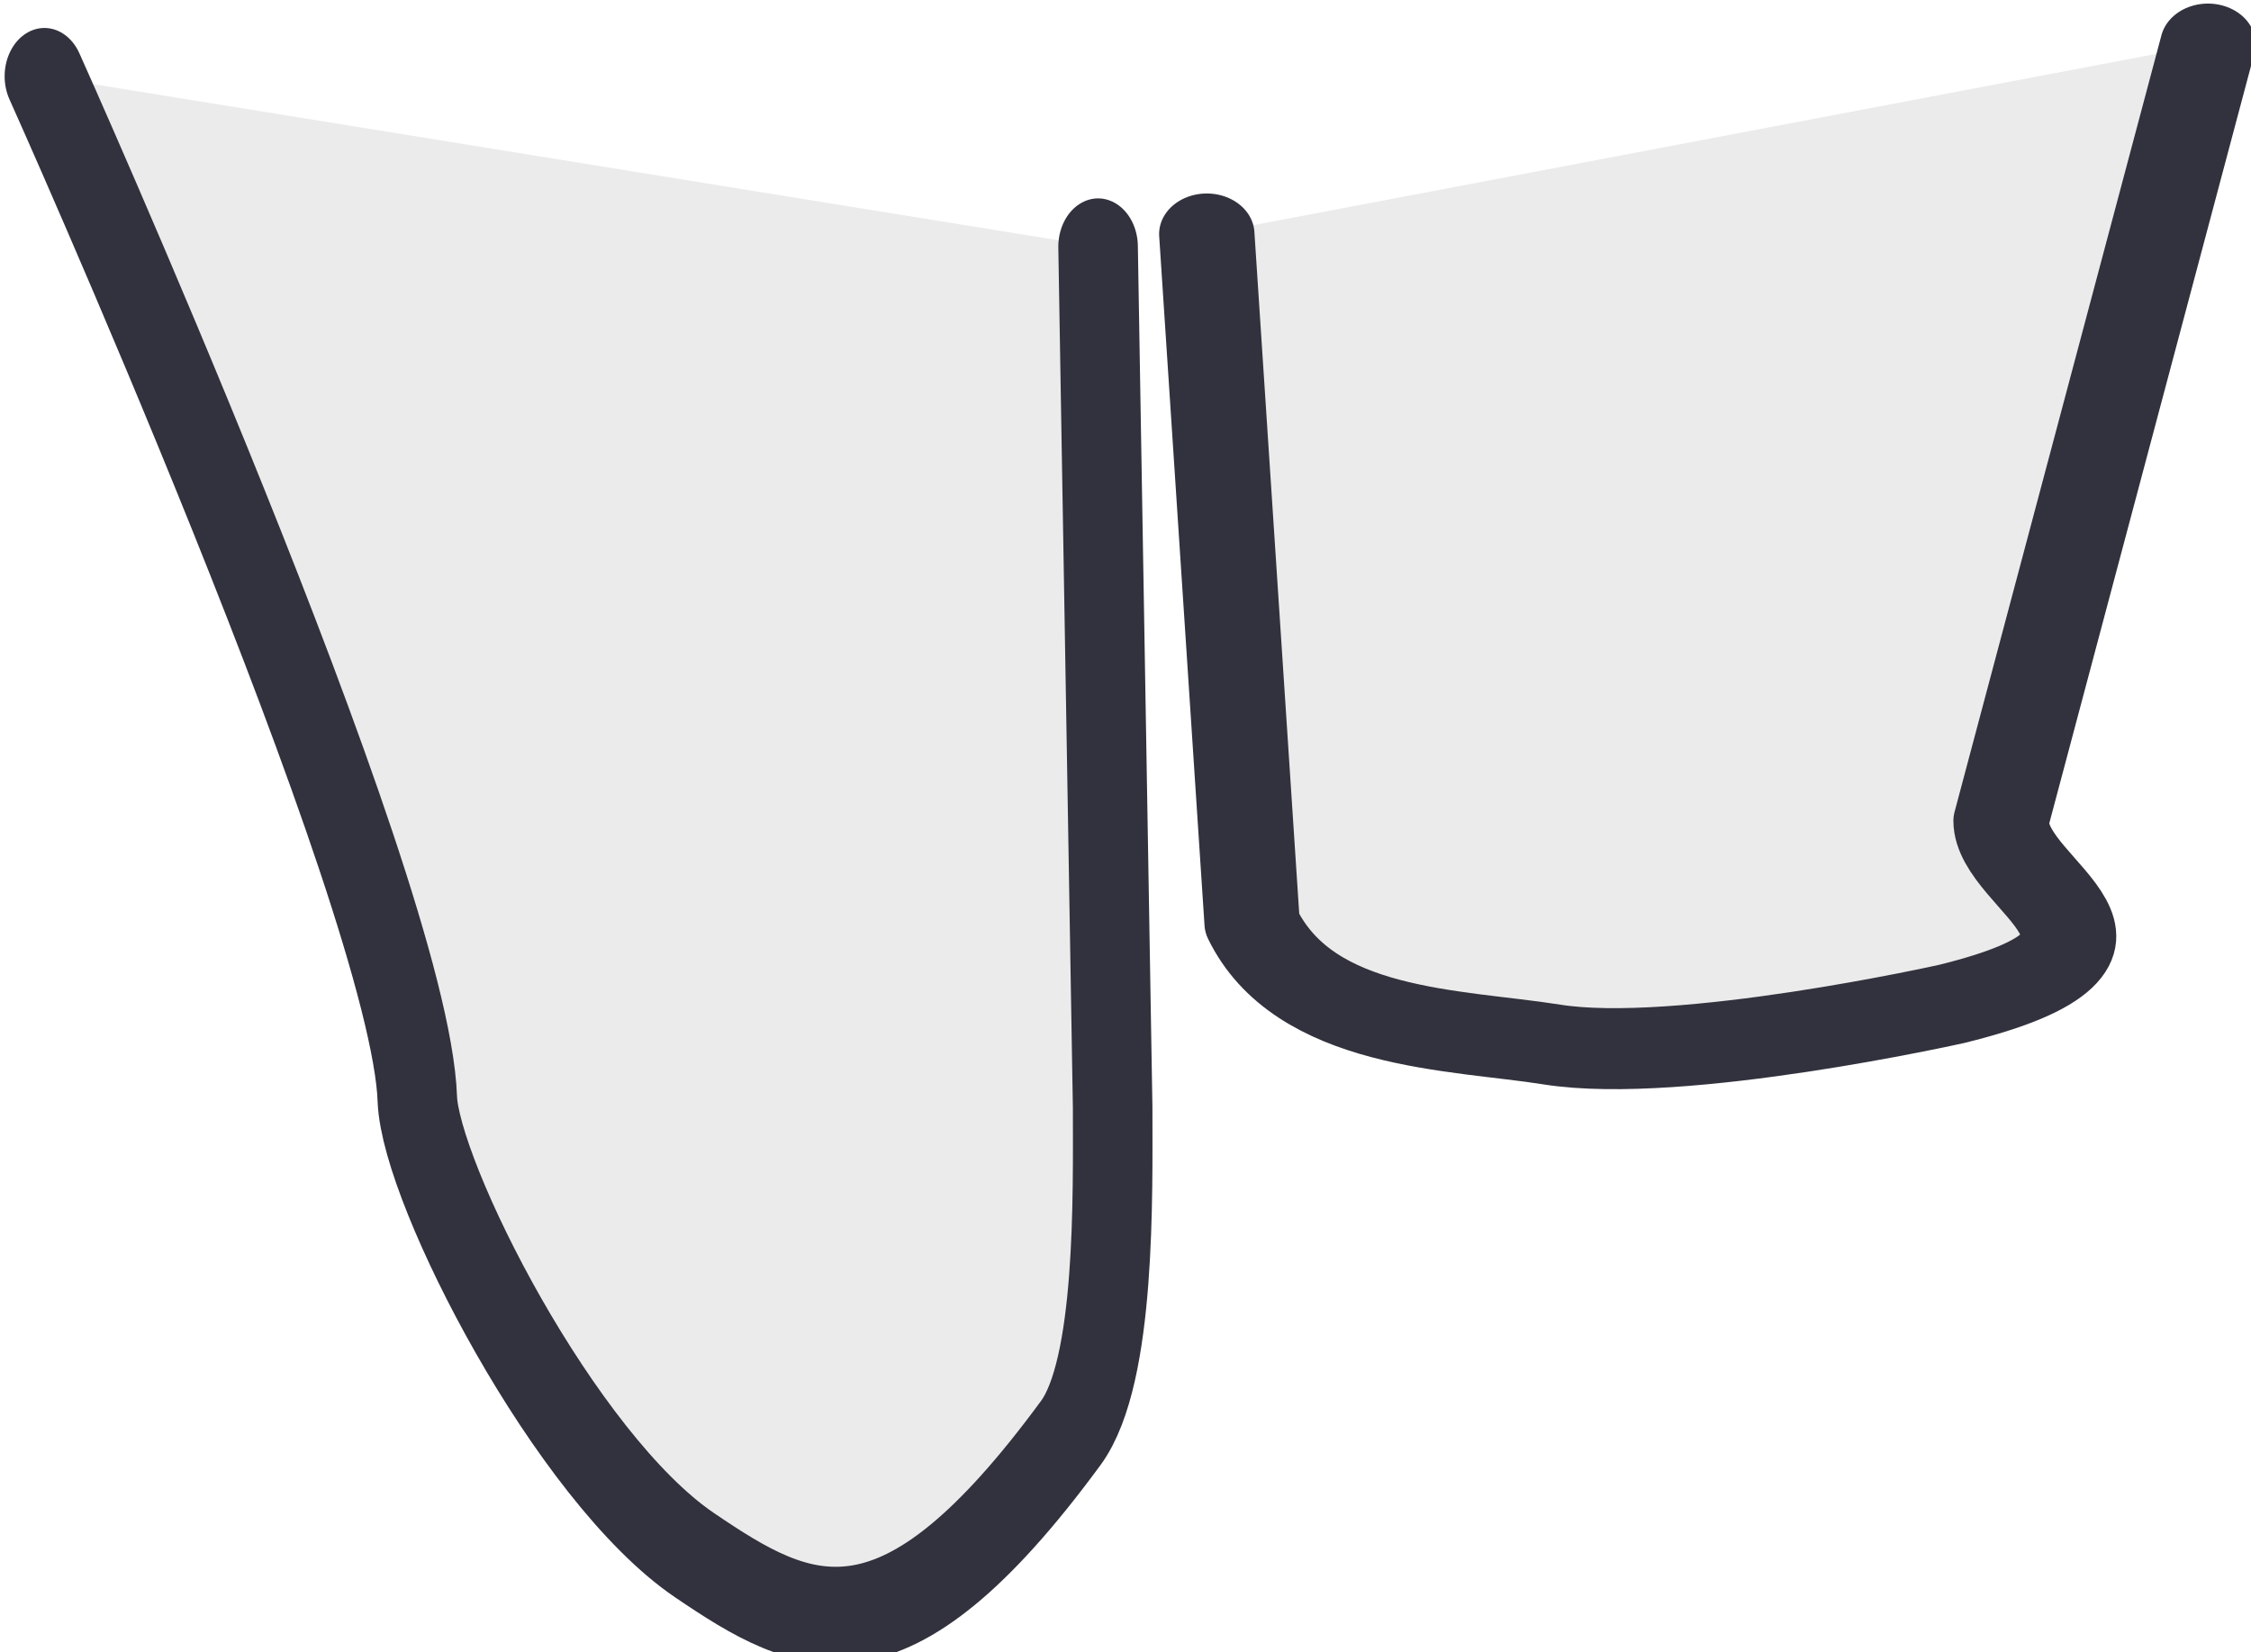
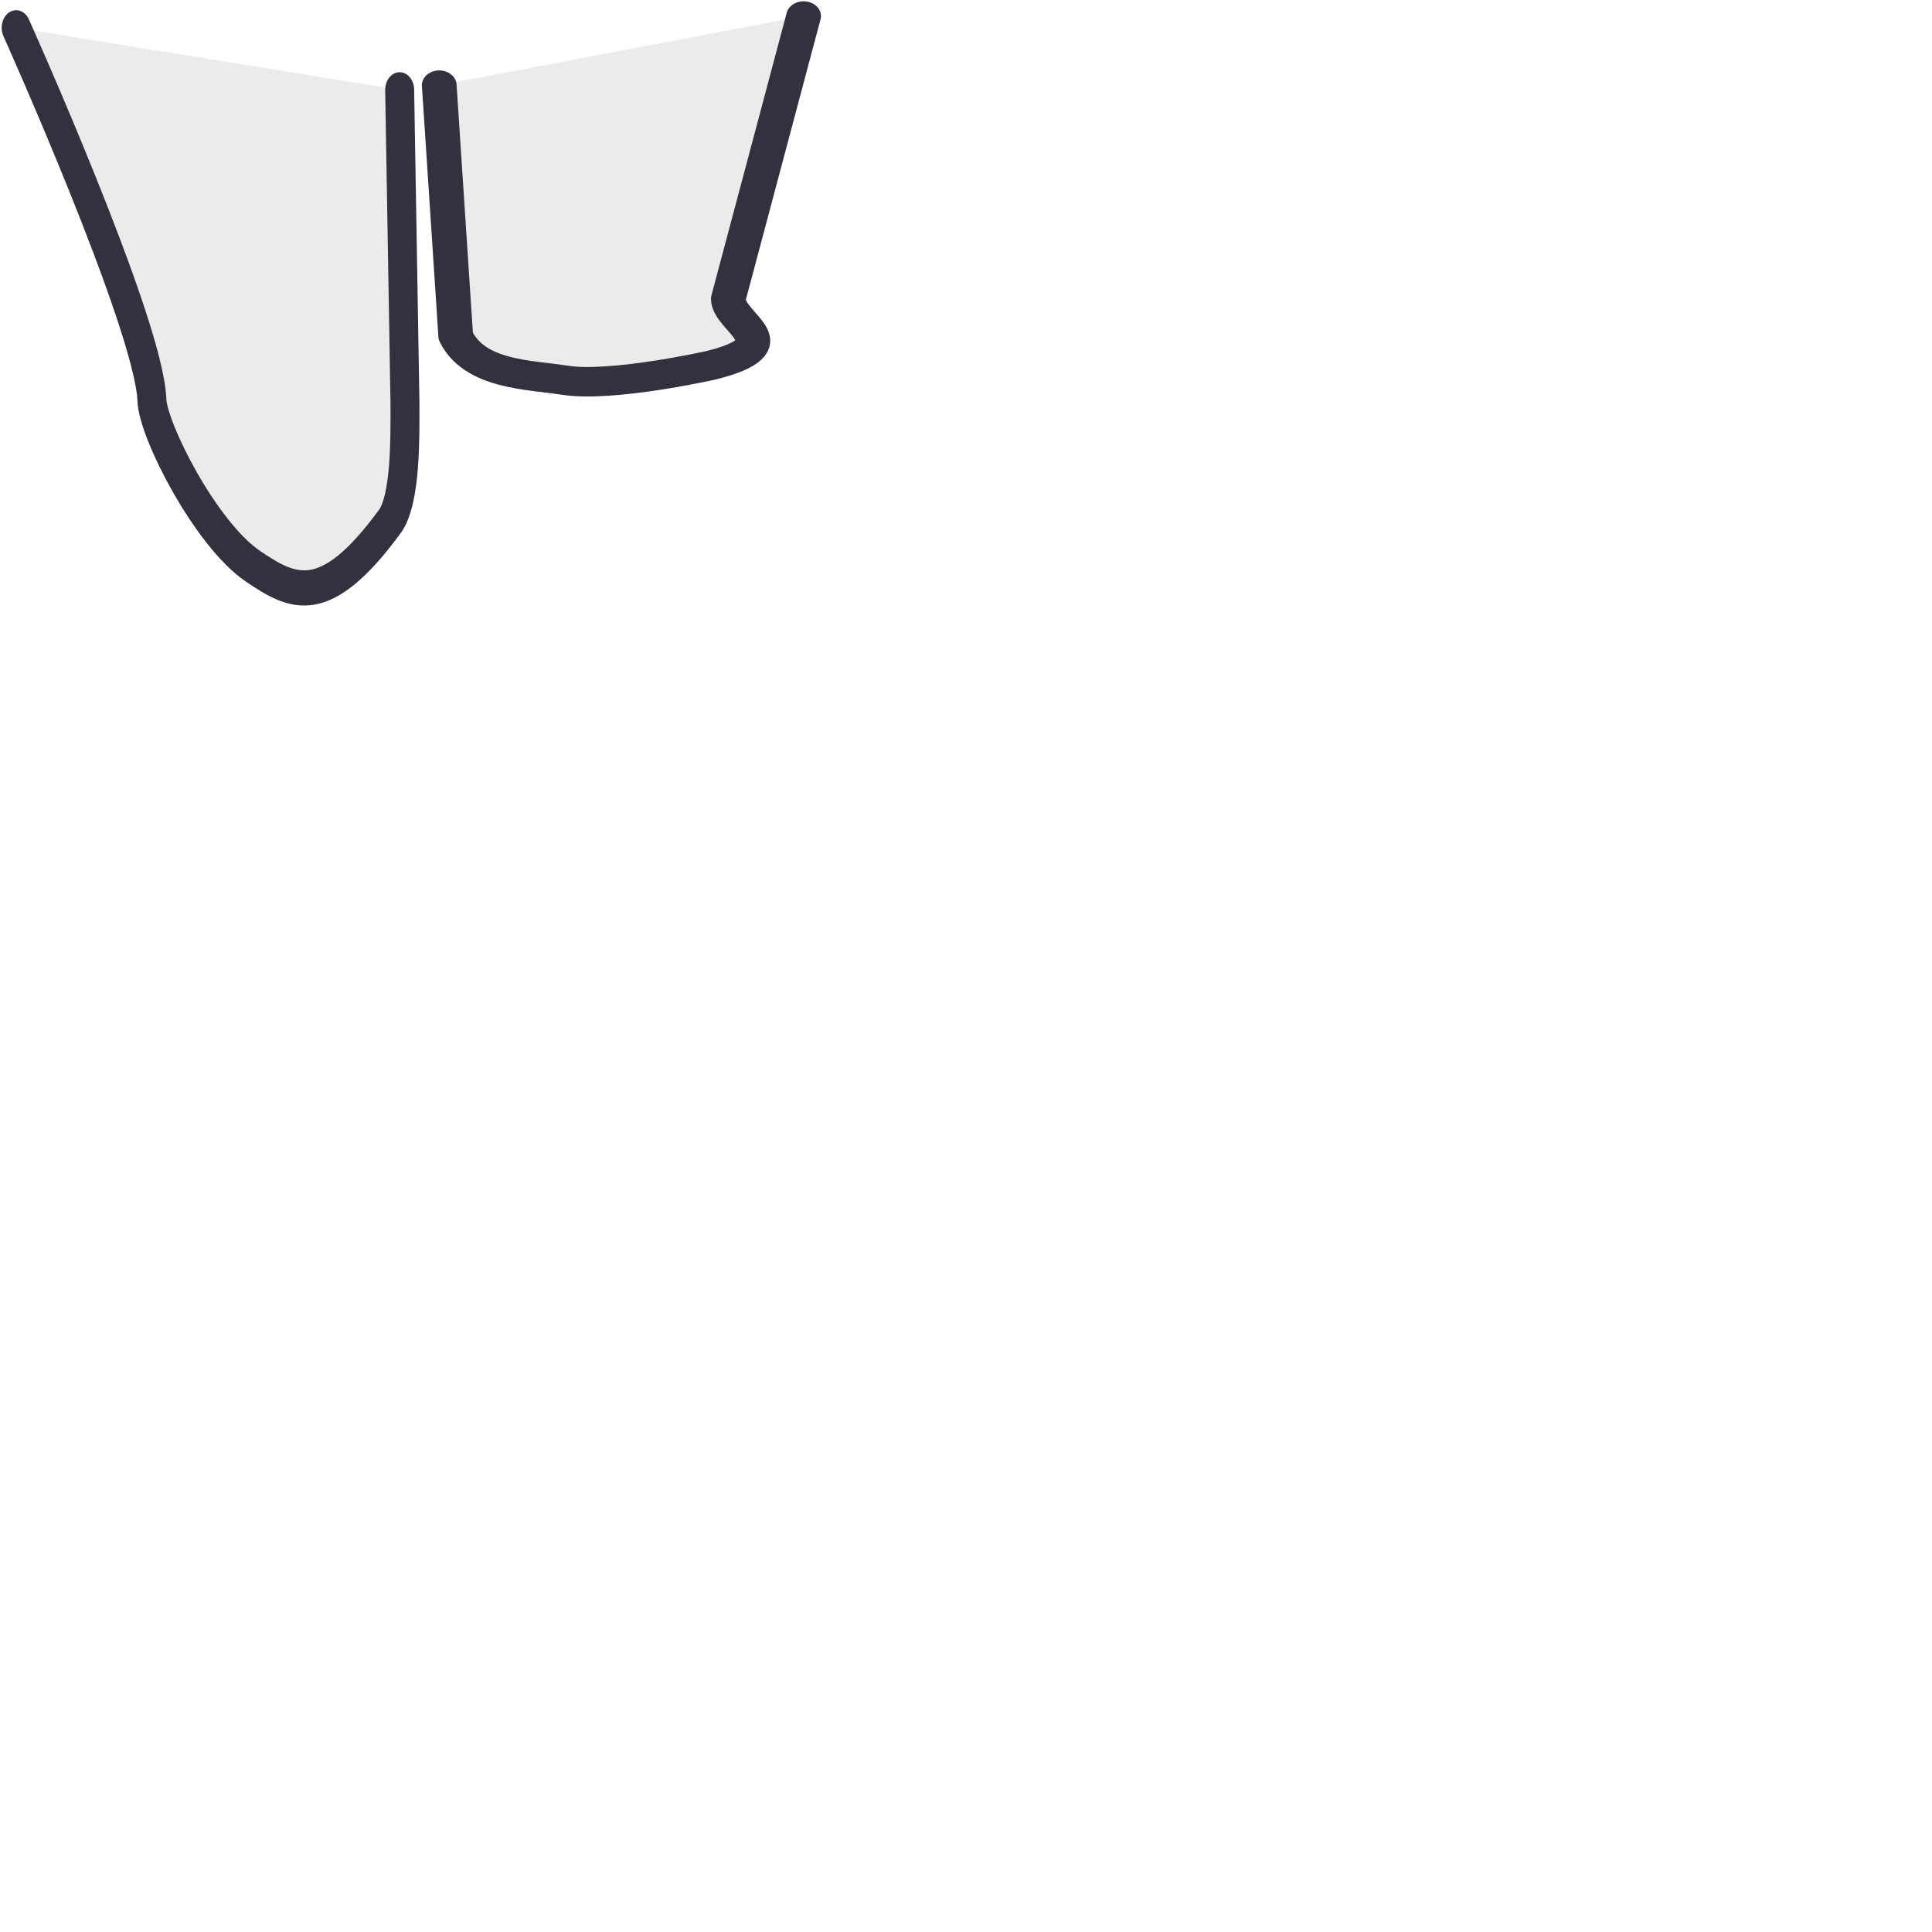
- <svg xmlns="http://www.w3.org/2000/svg" fill-rule="evenodd" clip-rule="evenodd" stroke-linecap="round" stroke-linejoin="round" stroke-miterlimit="1.5">
+ <svg xmlns="http://www.w3.org/2000/svg" viewBox="0 0 180 180" fill-rule="evenodd" clip-rule="evenodd" stroke-linecap="round" stroke-linejoin="round" stroke-miterlimit="1.5">
  <path d="M500.27 1213.47s74.819 137.11 76.322 172.34c.606 14.2 30.299 62.14 56.751 76.9 22.699 12.68 40.543 20.27 76.991-20.61 9.27-10.4 8.565-40.22 8.565-54.85l-2.982-145.06" fill="#ebebeb" stroke="#31323d" stroke-width="16.28" transform="matrix(.16569 0 0 .20125 -81.384 -241.624)" />
  <path d="M534.067 1246.5l8.37 149.77c9.628 23.33 37.577 23.01 55.329 26.33 23.626 4.42 73.881-8.84 73.881-8.84 42.427-12.35 9.057-25.13 9.057-39.76l38.195-168.76" fill="#ebebeb" stroke="#31323d" stroke-width="17.6" transform="matrix(.18368 0 0 .1561 -57.175 -186.643)" />
</svg>
